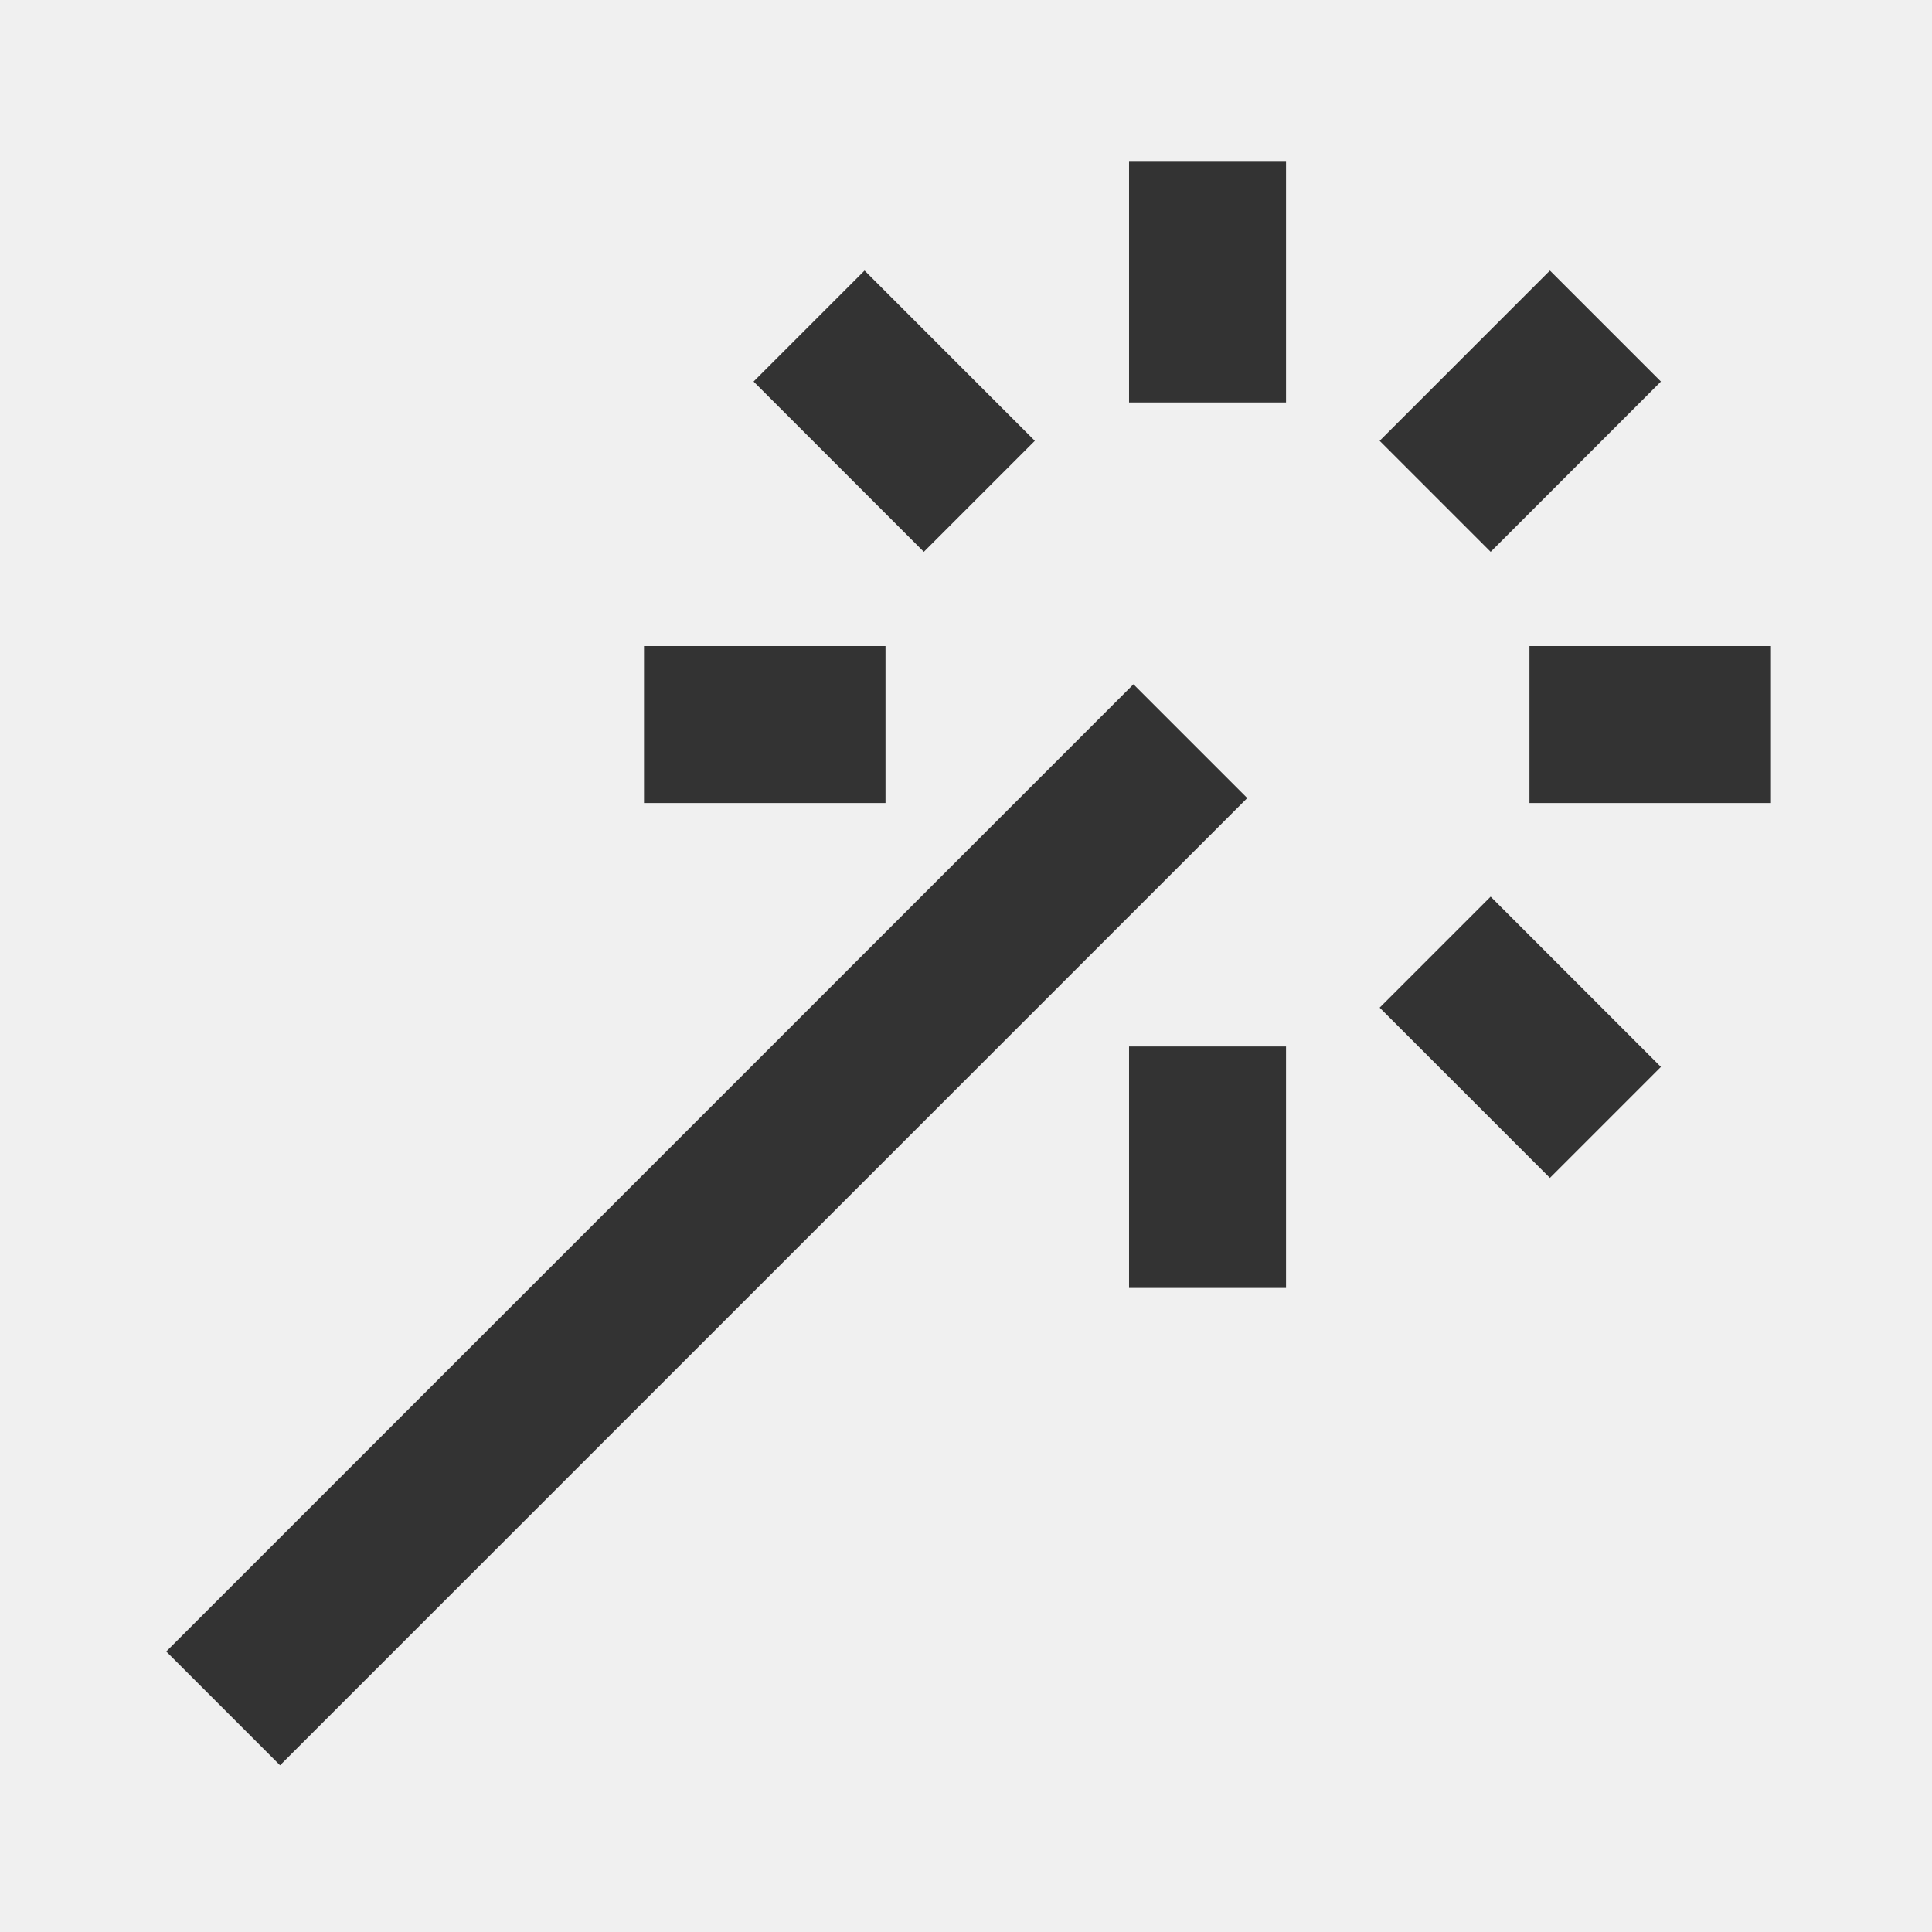
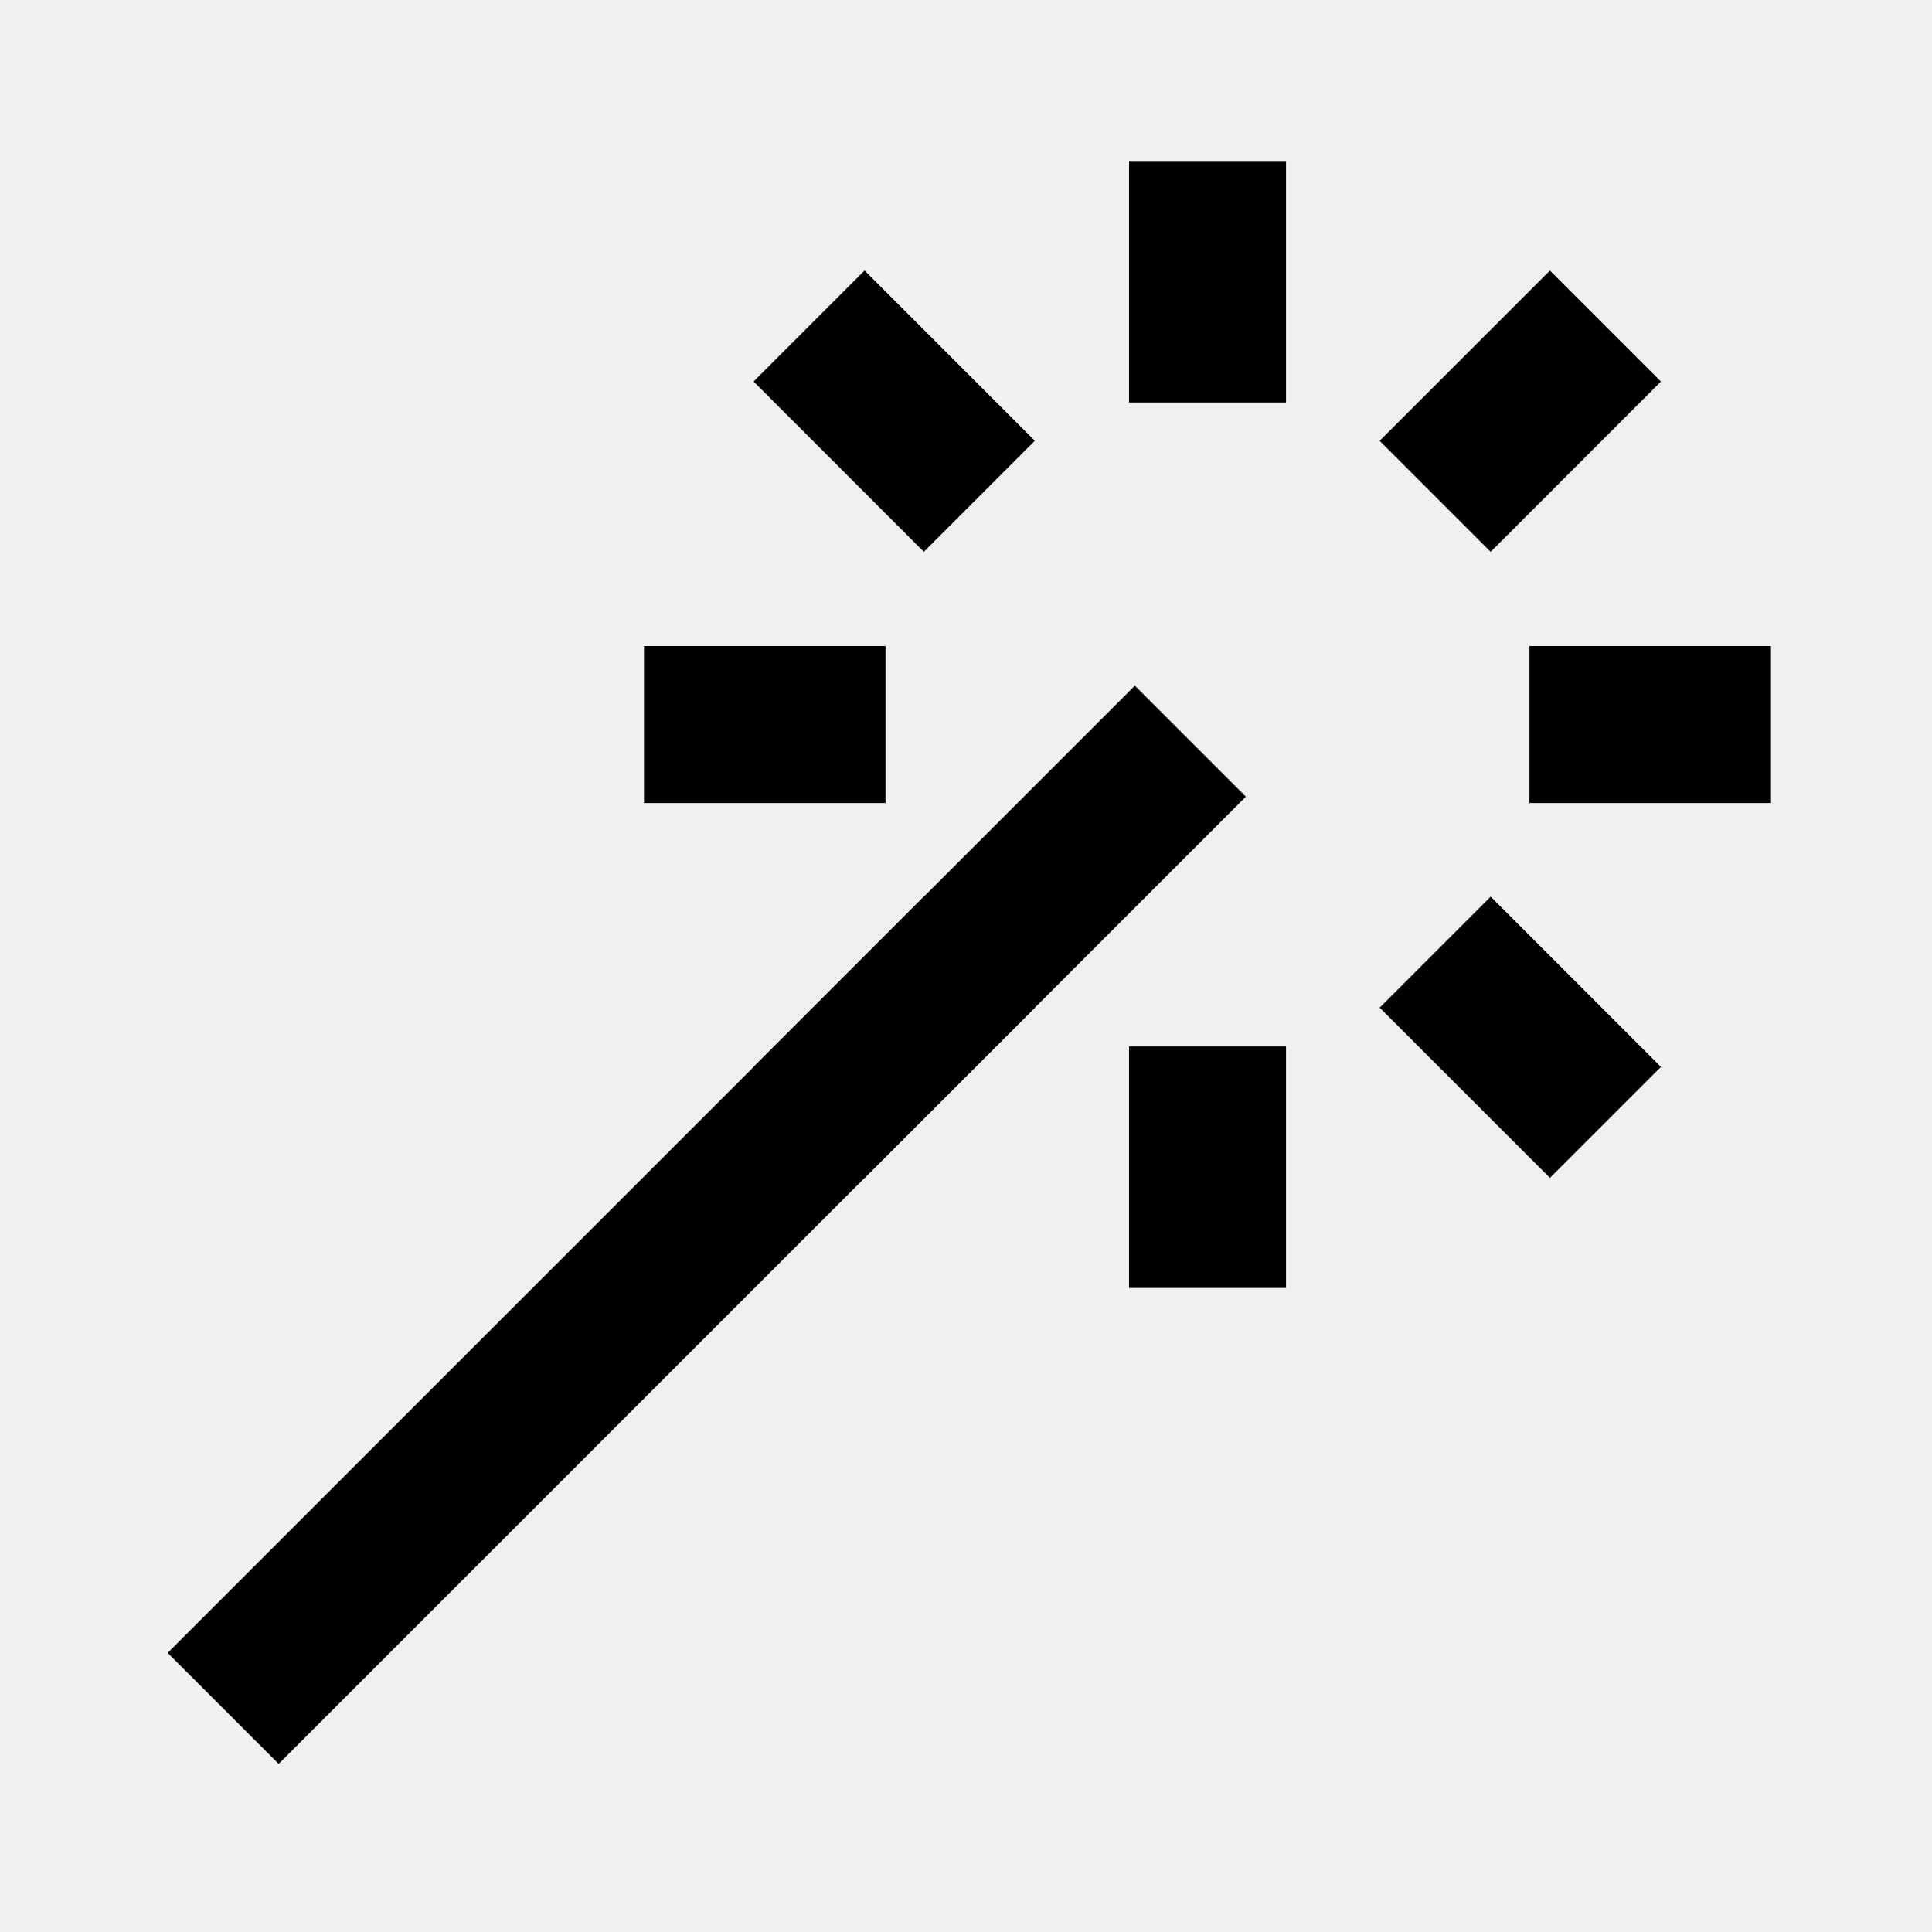
- <svg xmlns="http://www.w3.org/2000/svg" xmlns:xlink="http://www.w3.org/1999/xlink" width="16" height="16" fill="none" viewBox="0 0 16 16">
+ <svg xmlns="http://www.w3.org/2000/svg" xmlns:xlink="http://www.w3.org/1999/xlink" width="16" height="16" viewBox="0 0 16 16">
  <defs>
    <rect id="path_0" width="16" height="16" x="0" y="0" />
  </defs>
  <g opacity="1" transform="translate(0 0) rotate(0 8 8)">
    <mask id="bg-mask-0" fill="#fff">
      <use xlink:href="#path_0" />
    </mask>
    <g mask="url(#bg-mask-0)">
-       <path id="分组 1" style="stroke:#333;stroke-width:1.3;stroke-opacity:1;stroke-dasharray:0 0" d="M1.367 1.367L2.777 2.777 M4.667 0L4.667 2 M4.667 2L4.667 0 M7.962 1.367L6.552 2.777 M6.552 2.777L7.962 1.367 M9.333 4.667L7.333 4.667 M7.333 4.667L9.333 4.667 M7.962 7.962L6.552 6.552 M6.552 6.552L7.962 7.962 M4.667 9.333L4.667 7.333 M4.667 7.333L4.667 9.333 M1.367 7.962L2.777 6.552 M2.777 6.552L1.367 7.962 M0 4.667L2 4.667 M2 4.667L0 4.667" transform="translate(5.333333 1.333333) rotate(0 4.666667 4.666667)" />
-       <path id="路径 9" style="stroke:#333;stroke-width:1.333;stroke-opacity:1;stroke-dasharray:0 0" d="M8.01,0L0,8.01" transform="translate(1.847983 6.1381) rotate(0 4.006942 4.006933)" />
+       <g stroke="currentColor" stroke-width="1.3" stroke-opacity="1" stroke-dasharray="0 0">
+         <path d="M1.367 1.367L2.777 2.777 M4.667 0L4.667 2 M4.667 2L4.667 0 M7.962 1.367L6.552 2.777 M6.552 2.777L7.962 1.367 M9.333 4.667L7.333 4.667 M7.333 4.667L9.333 4.667 M7.962 7.962L6.552 6.552 M6.552 6.552L7.962 7.962 M4.667 9.333L4.667 7.333 M4.667 7.333L4.667 9.333 M1.367 7.962L2.777 6.552 M2.777 6.552L1.367 7.962 M0 4.667L2 4.667 M2 4.667L0 4.667" transform="translate(5.333333 1.333333) rotate(0 4.666667 4.666667)" />
+         <path d="M8.01,0L0,8.01" transform="translate(1.847983 6.1381) rotate(0 4.006942 4.006933)" />
+       </g>
    </g>
  </g>
</svg>
